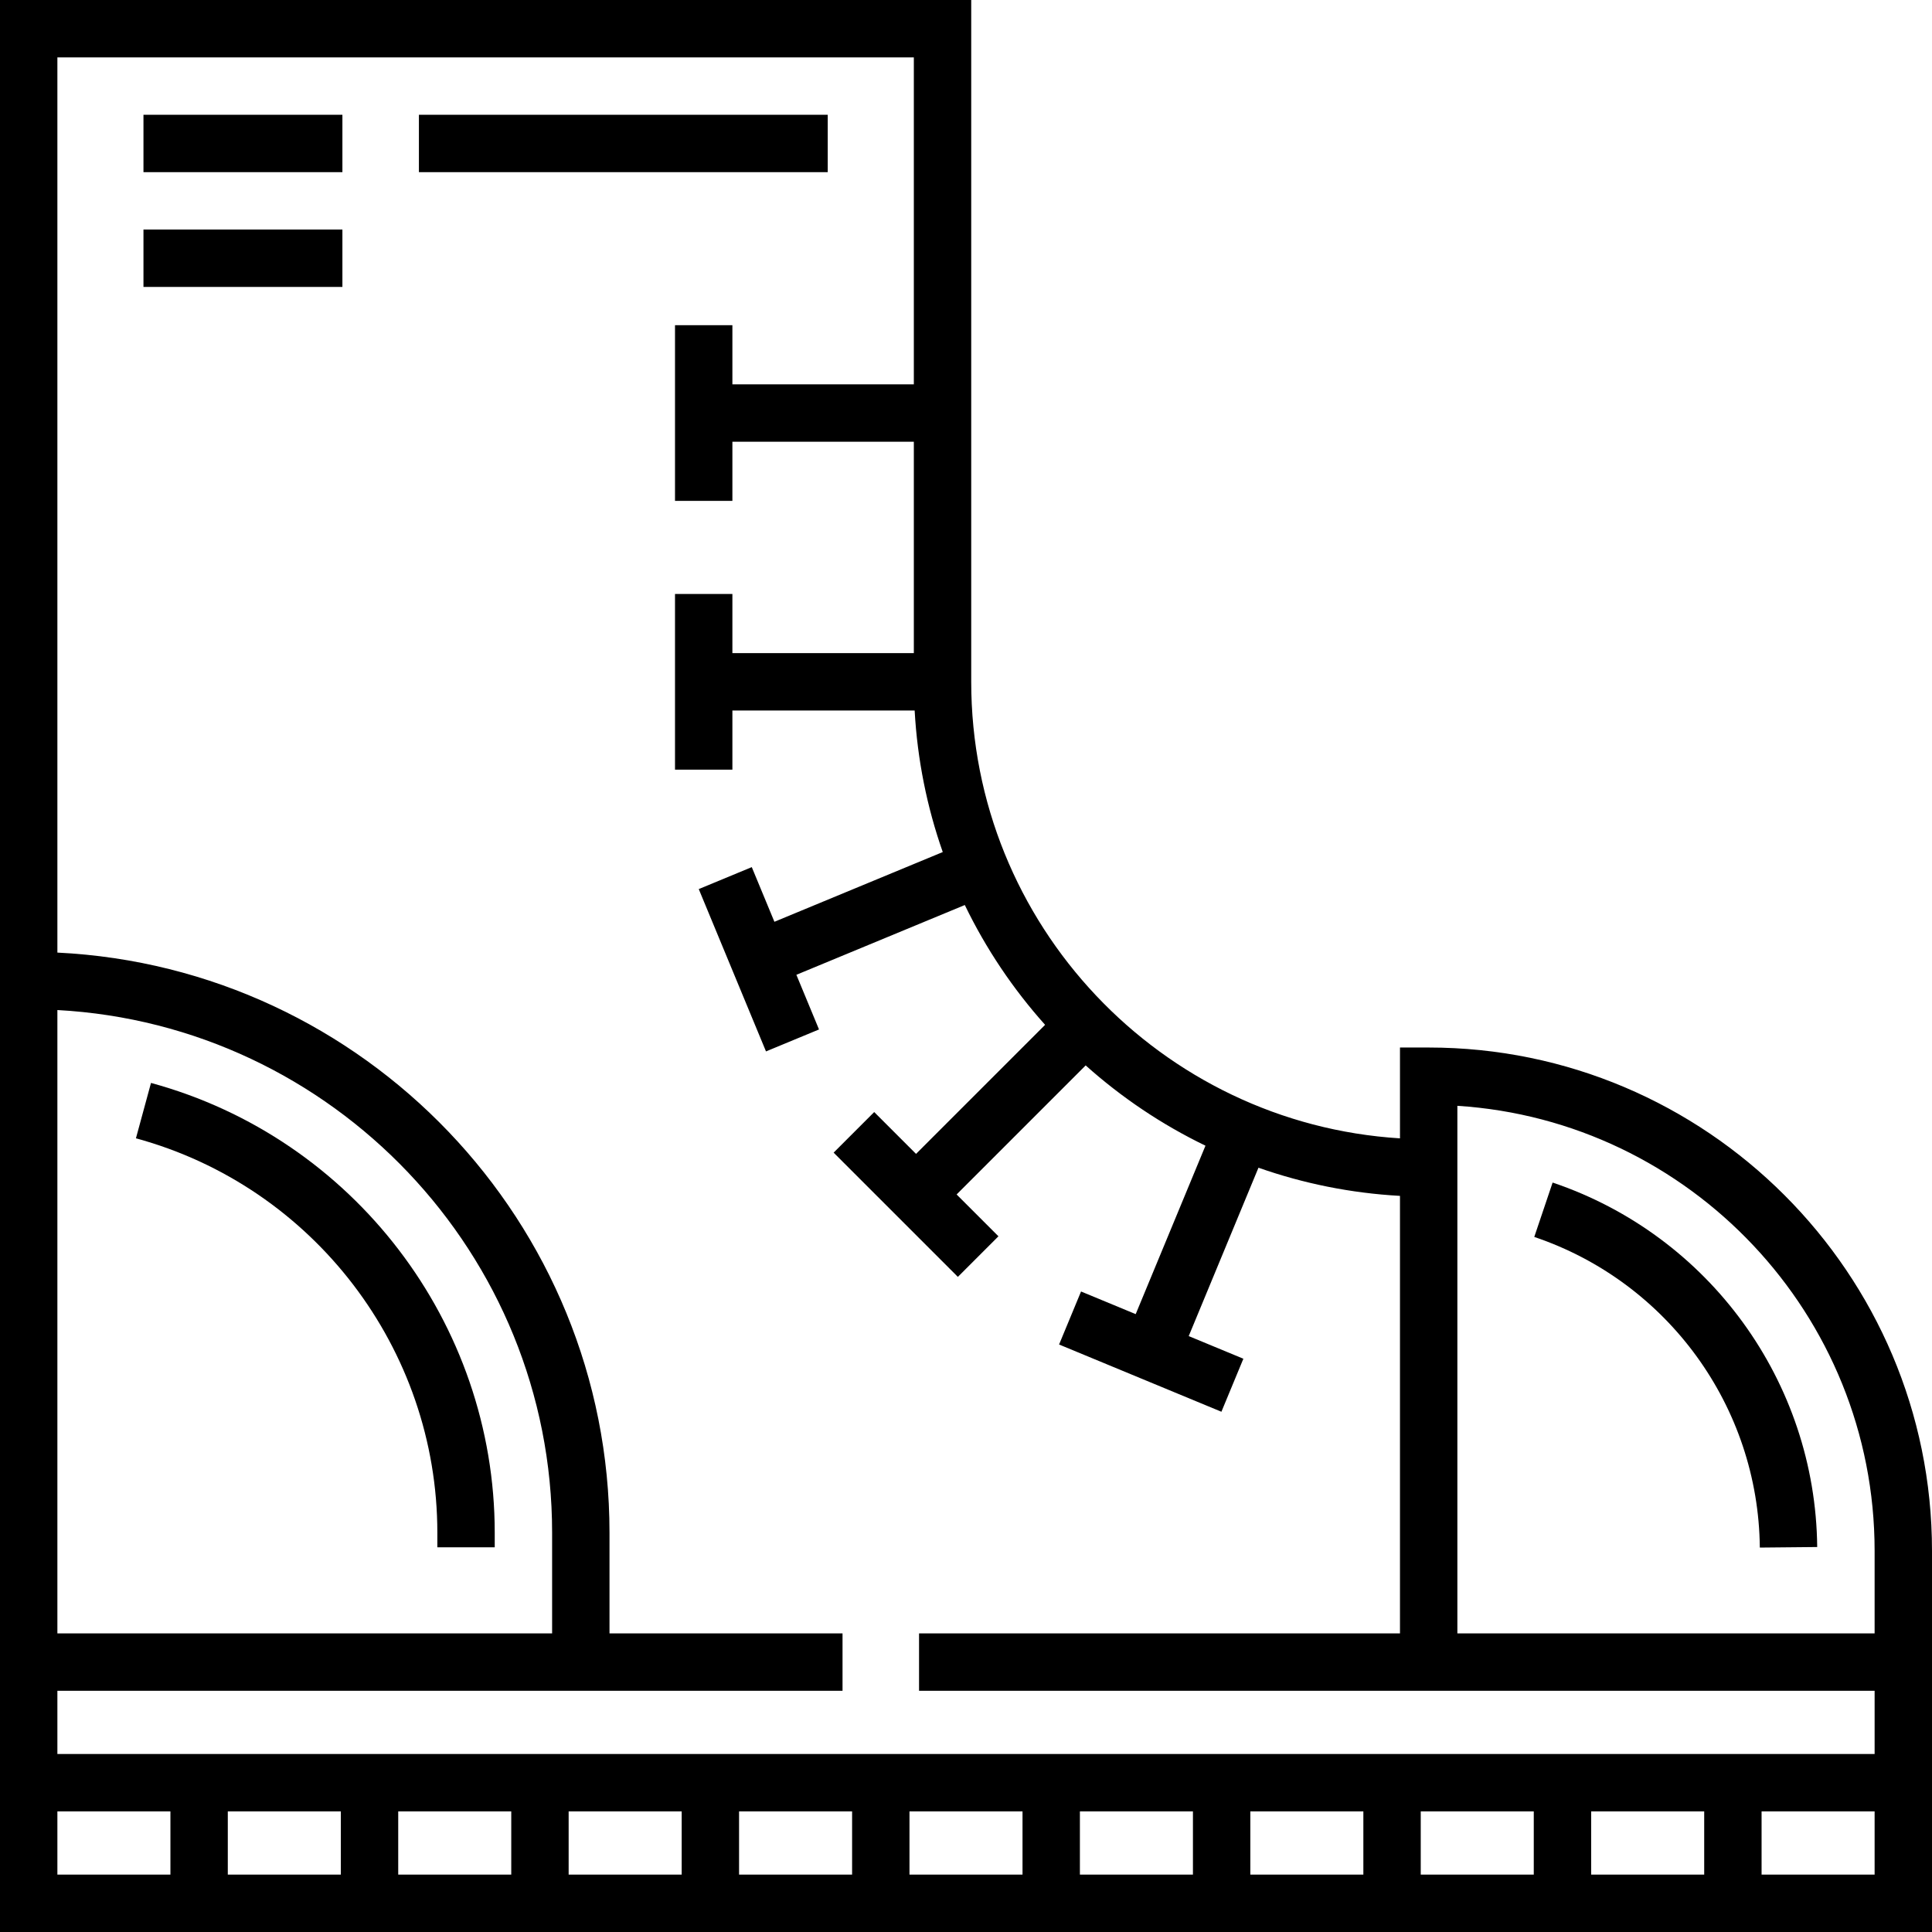
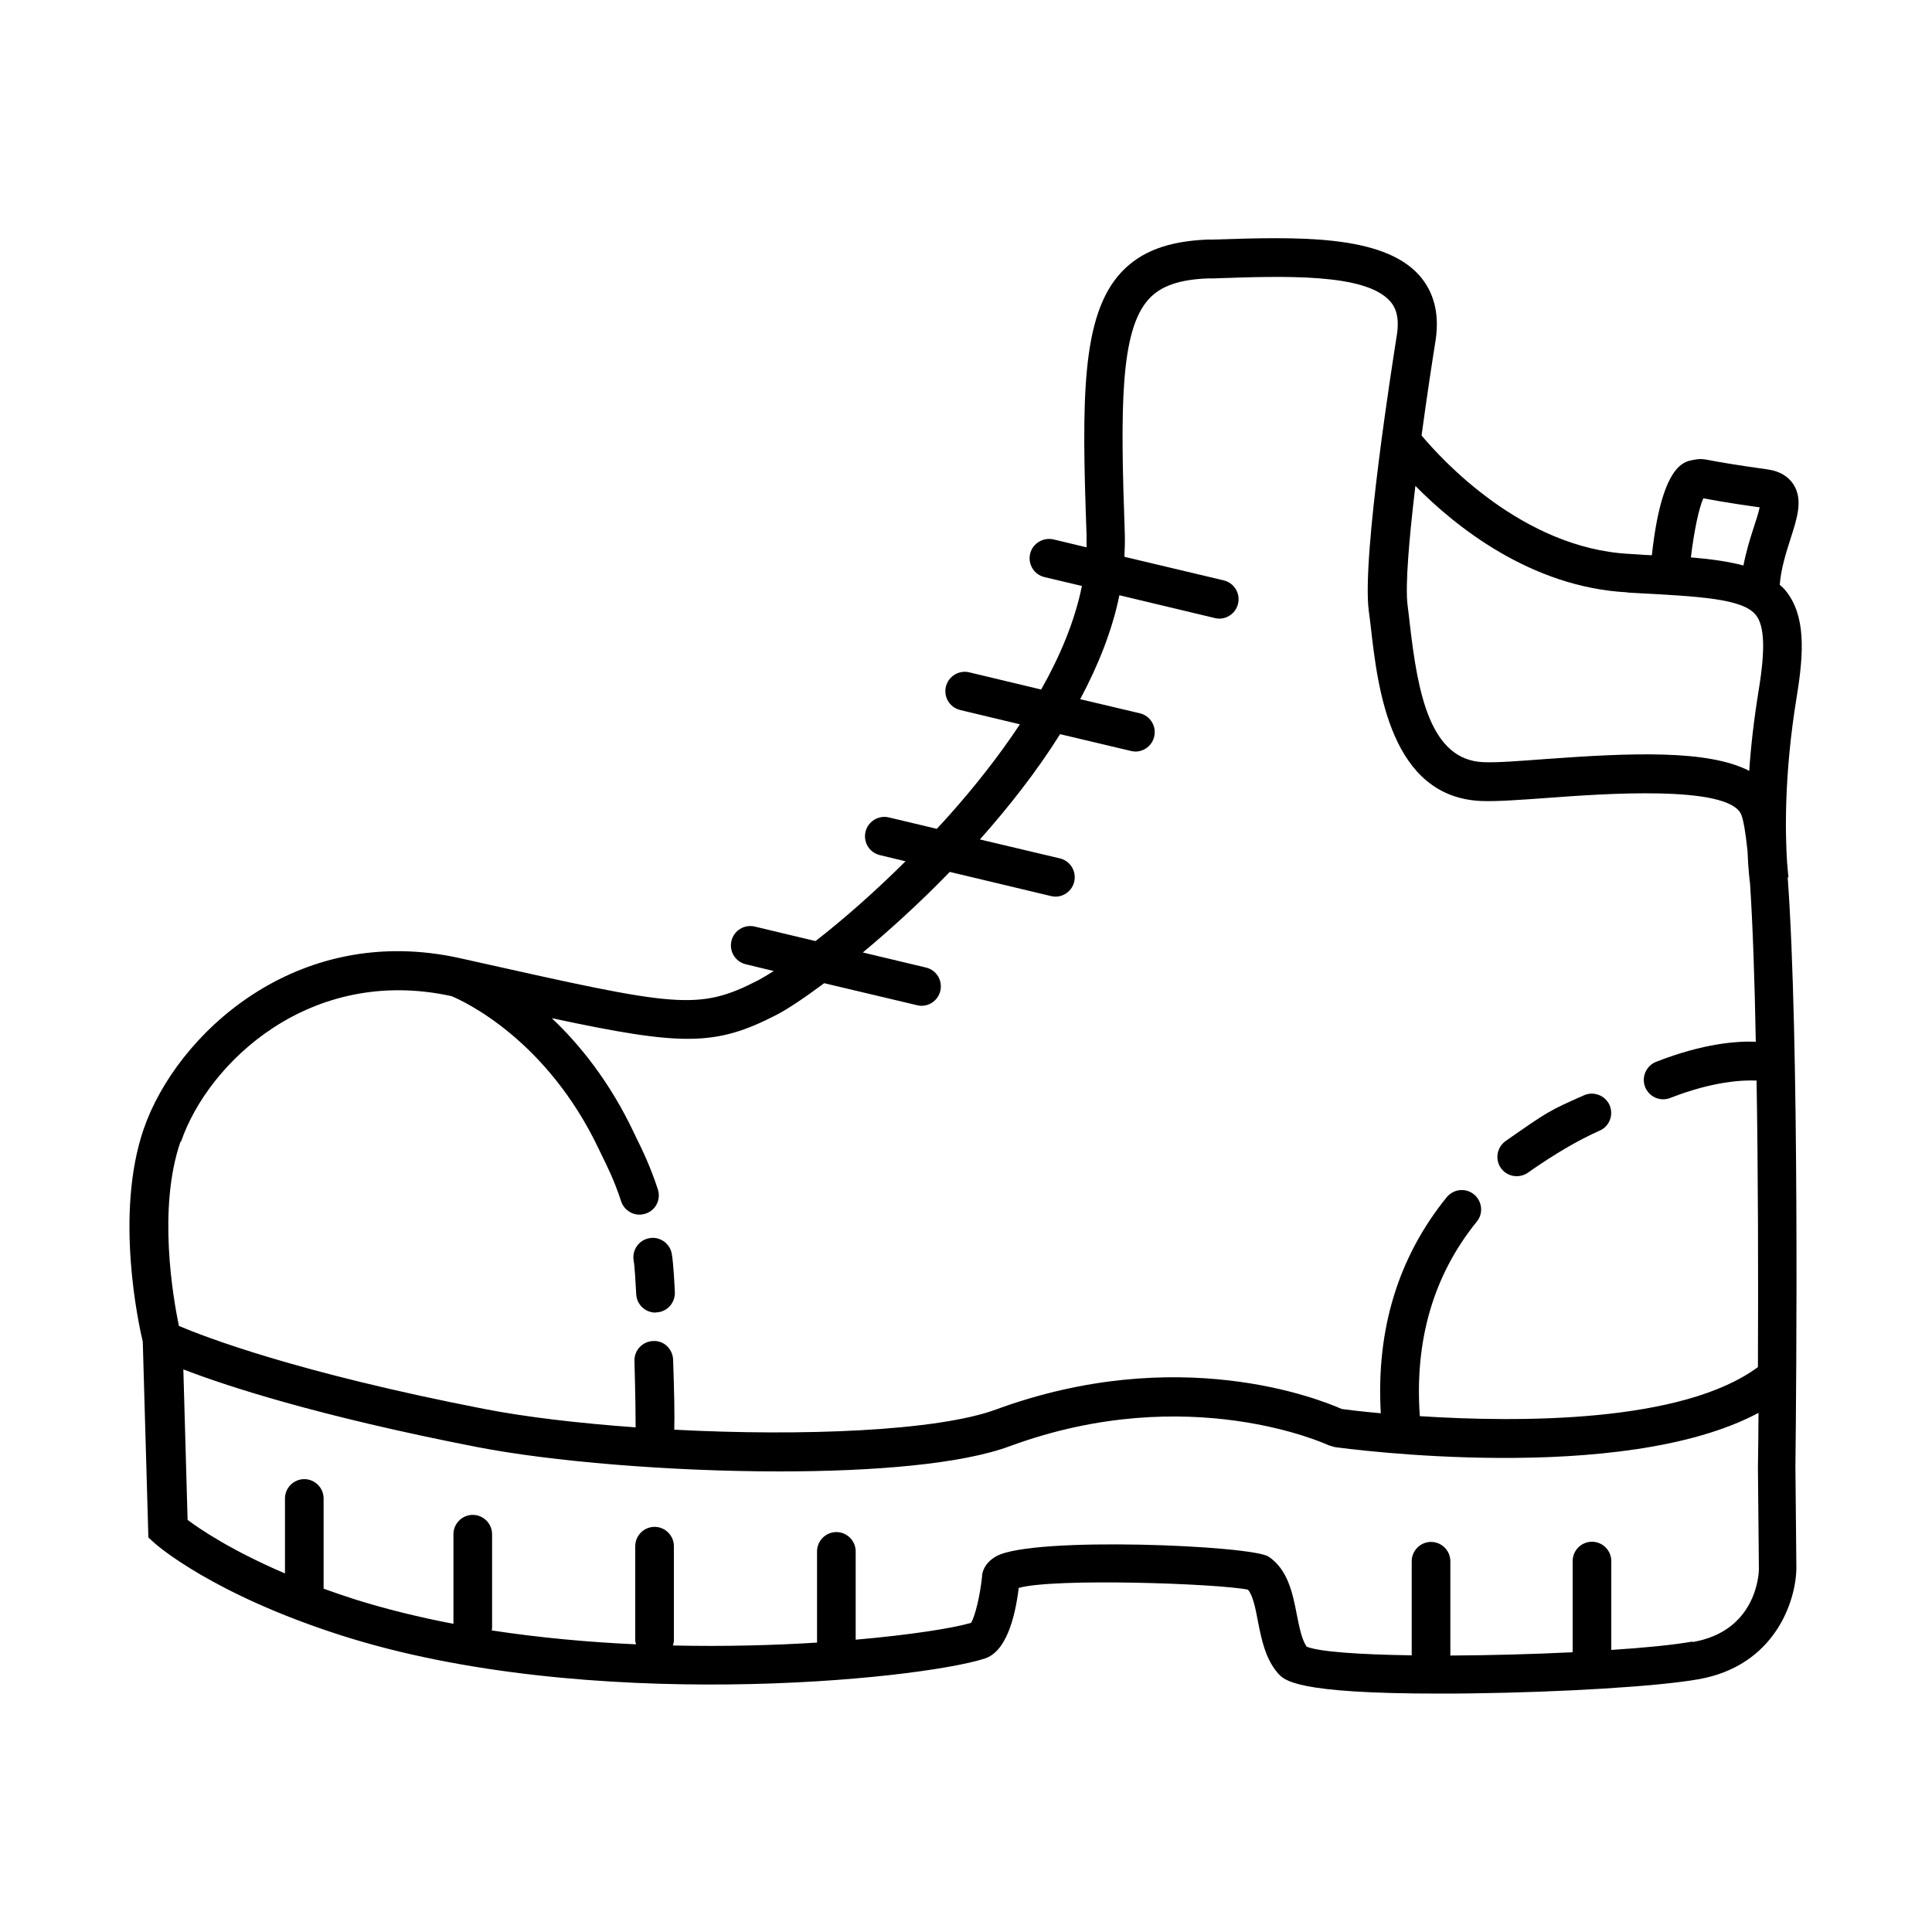
- <svg xmlns="http://www.w3.org/2000/svg" version="1.1" width="1024" height="1024" viewBox="0 0 1024 1024">
-   <g id="icomoon-ignore">
- </g>
-   <path fill="#000" d="M757.228 555.206h-15.208v48.146c-126.636-7.878-227.254-113.386-227.254-241.97v-361.382h-514.766v1024h1024v-202.022c0-147.1-119.674-266.772-266.772-266.772zM30.416 535.342c145.936 7.914 262.216 129.14 262.216 277.014v53.37h-262.216v-330.384zM90.324 993.584h-59.908v-33.512h59.91v33.512zM120.74 993.584v-33.512h59.91v33.512h-59.91zM270.976 993.584h-59.91v-33.512h59.91v33.512zM361.304 993.584h-59.91v-33.512h59.91v33.512zM451.628 993.584h-59.908v-33.512h59.91v33.512zM541.956 993.584h-59.912v-33.512h59.912v33.512zM632.28 993.584h-59.91v-33.512h59.91v33.512zM722.608 993.584h-59.91v-33.512h59.91v33.512zM812.932 993.584h-59.91v-33.512h59.91v33.512zM903.26 993.584h-59.91v-33.512h59.91v33.512zM993.584 993.584h-59.91v-33.512h59.91v33.512zM993.584 929.656h-963.168v-33.514h416.142v-30.416h-123.51v-53.37c0-164.646-129.926-299.508-292.632-307.464v-474.476h453.934v173.298h-96.168v-31.358h-30.416v93.128h30.416v-31.354h96.168v112.046h-96.168v-31.356h-30.416v93.128h30.416v-31.356h96.602c1.444 26.144 6.576 51.32 14.898 75.010l-89.228 36.96-11.998-28.968-28.1 11.64 35.638 86.038 28.1-11.64-12-28.97 89.276-36.98c11.196 23.17 25.566 44.526 42.552 63.5l-68.402 68.402-22.172-22.172-21.508 21.508 65.85 65.85 21.506-21.508-22.172-22.172 68.404-68.404c18.974 16.984 40.33 31.356 63.498 42.552l-36.982 89.278-28.968-11.998-11.64 28.098 86.038 35.638 11.64-28.098-28.968-12 36.966-89.242c23.692 8.324 48.86 13.482 75.006 14.926v231.882h-254.904v30.416h506.472v33.518zM993.584 865.724h-221.148v-279.618c123.27 7.864 221.148 110.652 221.148 235.872v43.746z" />
-   <path fill="#000" d="M822.92 626.78l-9.724 28.82c70.778 23.878 118.82 90.046 119.546 164.65l30.414-0.296c-0.85-87.532-57.206-165.162-140.236-193.174z" />
-   <path fill="#000" d="M80.034 573.976l-7.988 29.348c94.062 25.602 159.756 111.56 159.756 209.032v7.746h30.416v-7.746c0-111.16-74.918-209.186-182.184-238.38z" />
-   <path fill="#000" d="M76.040 60.832h105.442v30.416h-105.442v-30.416z" />
-   <path fill="#000" d="M76.040 121.664h105.442v30.416h-105.442v-30.416z" />
-   <path fill="#000" d="M222.036 60.832h216.682v30.416h-216.682v-30.416z" />
+ <svg xmlns="http://www.w3.org/2000/svg" id="Layer_1" data-name="Layer 1" width="100" height="100" viewBox="0 0 100 100">
+   <defs>
+     <style>
+       .cls-1 {
+         fill: #000;
+         stroke-width: 0px;
+       }
+     </style>
+   </defs>
+   <path class="cls-1" d="M92.57,45.42h0s0-.07-.02-.2c-.02-.2-.03-.39-.05-.57-.09-1.37-.18-4.47.5-8.6.39-2.38.44-4.22-.57-5.47-.09-.12-.2-.21-.31-.31.06-.82.32-1.64.55-2.36.35-1.09.66-2.03.17-2.82-.19-.3-.57-.68-1.33-.79-1.78-.25-2.55-.39-2.92-.46-.46-.09-.6-.11-1.02-.02-.44.09-1.57.32-2.07,4.92-.27-.01-.54-.03-.83-.05l-.33-.02c-5.54-.29-9.73-4.9-10.76-6.13.27-1.99.55-3.83.73-4.95h0c.2-1.36-.09-2.48-.85-3.34-1.91-2.14-6.37-1.99-10.68-1.85h-.27c-2.04.08-3.46.61-4.47,1.69-2.09,2.24-2.05,6.63-1.8,13.6,0,.21,0,.43,0,.64l-1.71-.41c-.53-.12-1.08.2-1.21.74-.13.54.2,1.08.74,1.21l1.94.46c-.37,1.82-1.13,3.63-2.11,5.36l-3.72-.89c-.53-.13-1.08.2-1.21.74-.13.54.2,1.08.74,1.21l3.09.74c-1.13,1.71-2.4,3.29-3.59,4.63-.23.26-.47.52-.71.78l-2.48-.59c-.53-.13-1.08.2-1.21.74-.13.54.2,1.08.74,1.21l1.33.32c-1.66,1.65-3.28,3.06-4.66,4.13l-3.14-.75c-.54-.13-1.08.2-1.21.74-.13.54.2,1.08.74,1.21l1.45.35c-.3.19-.57.35-.79.47-3.14,1.62-4.24,1.37-14.76-.98l-.67-.15c-8.54-1.91-14.73,4.01-16.39,8.83-1.52,4.41-.26,10.13-.05,11.02l.29,10.13.32.29c.12.11,3.01,2.65,9.67,4.78,12.71,4.06,29.84,2.3,33.29,1.2,1.1-.35,1.57-2.05,1.77-3.66,1.84-.52,10.27-.23,11.86.09.26.28.4,1,.52,1.64.18.91.38,1.93,1.03,2.68.33.38.93,1.06,8.34,1.06.52,0,1.06,0,1.65-.01,4.73-.06,9.68-.36,11.77-.73,3.97-.69,5.06-4.05,5.08-5.75l-.05-5.28c.05-4.23.21-22.12-.4-30.49ZM88.16,25.79s.04,0,.06.01c.37.07,1.13.22,2.86.46-.06.28-.19.7-.3,1.02-.19.58-.4,1.26-.54,1.99-.75-.2-1.64-.33-2.72-.42.16-1.35.42-2.58.65-3.07ZM84.24,30.67l.34.02c3.38.18,5.62.29,6.3,1.14.45.56.5,1.76.15,3.89-.25,1.54-.41,2.95-.49,4.18-2.13-1.1-6.08-.94-10.57-.61-1.34.1-2.49.19-3.18.16-2.78-.1-3.41-3.6-3.82-7.17-.04-.33-.07-.64-.11-.92-.14-1.02.08-3.53.4-6.21,2.03,2.06,5.95,5.25,10.98,5.51ZM9.37,59.09c1.41-4.1,6.69-9.13,14-7.53.58.24,4.92,2.2,7.64,7.95l.16.33c.25.51.64,1.29.98,2.34.14.42.53.69.95.69.1,0,.21-.02.31-.05.53-.17.81-.73.64-1.26-.39-1.2-.83-2.09-1.09-2.62l-.14-.29c-1.25-2.65-2.81-4.58-4.26-5.95,6.78,1.45,8.47,1.46,11.65-.18.52-.27,1.39-.84,2.45-1.63l4.81,1.14c.08.02.16.03.23.03.45,0,.86-.31.97-.77.13-.54-.2-1.08-.74-1.21l-3.27-.78c1.39-1.16,2.95-2.57,4.5-4.17l5.24,1.25c.08.02.16.03.23.03.45,0,.86-.31.97-.77.13-.54-.2-1.08-.74-1.21l-4.14-.98c1.5-1.69,2.94-3.52,4.15-5.45l3.67.87c.08.02.16.03.23.03.45,0,.86-.31.97-.77.13-.54-.2-1.08-.74-1.21l-3.09-.73c.94-1.76,1.66-3.57,2.03-5.38l4.94,1.18c.08.02.16.03.23.03.45,0,.86-.31.97-.77.13-.54-.2-1.08-.74-1.21l-5.14-1.22c.02-.4.03-.79.02-1.19-.23-6.48-.26-10.54,1.26-12.17.62-.67,1.6-1,3.07-1.05h.27c3.67-.13,7.83-.27,9.12,1.17.23.25.51.71.37,1.7-.19,1.21-1.84,11.56-1.46,14.36.04.26.07.56.11.88.35,3.06,1,8.76,5.73,8.94.8.03,2.01-.06,3.41-.16,2.8-.21,9.34-.69,10.02.85.12.28.23.94.33,1.88.04,1.03.12,1.62.13,1.68h0c.14,2.11.24,4.98.3,8.21-.96-.04-2.71.08-5.16,1.04-.51.2-.77.78-.57,1.3.15.39.53.64.93.64.12,0,.25-.02.37-.07,2.25-.88,3.8-.93,4.47-.9.08,4.75.09,10.05.07,14.83-3.92,2.9-12.38,2.87-17.5,2.54-.28-3.91.7-7.3,2.95-10.07.35-.43.28-1.06-.15-1.41-.43-.35-1.06-.28-1.41.15-2.52,3.11-3.66,6.87-3.41,11.18-1.01-.09-1.73-.18-2.02-.22-1.18-.52-8.47-3.44-17.91.03-3.03,1.11-10.02,1.39-16.64,1.04.02-.76,0-1.89-.06-3.62-.02-.55-.47-1-1.03-.97-.55.02-.99.48-.97,1.03.05,1.92.06,2.92.06,3.44-2.91-.21-5.67-.53-7.87-.96-9.7-1.89-14.42-3.72-15.77-4.29-.3-1.45-1.11-6.08.08-9.53ZM87.59,84.97c-.98.17-2.47.32-4.19.43v-4.6c0-.55-.45-1-1-1s-1,.45-1,1v4.72c-2.05.1-4.27.16-6.33.17,0,0,0,0,0,0v-4.88c0-.55-.45-1-1-1s-1,.45-1,1v4.87c-2.66-.04-4.79-.18-5.44-.45-.25-.36-.38-1.02-.51-1.67-.21-1.09-.46-2.32-1.46-2.99-.87-.58-12.15-1.06-14.07-.03-.69.37-.77.94-.76,1.07-.1.97-.36,2.06-.57,2.39-.97.28-3.12.62-5.97.87v-4.57c0-.55-.45-1-1-1s-1,.45-1,1v4.72c-2.24.14-4.78.21-7.46.15.02-.09.05-.17.05-.26v-4.88c0-.55-.45-1-1-1s-1,.45-1,1v4.88c0,.07.03.13.04.2-2.45-.11-4.98-.34-7.47-.72,0-.04.02-.07.02-.1v-4.88c0-.55-.45-1-1-1s-1,.45-1,1v4.64c-1.76-.34-3.49-.76-5.14-1.28-.56-.18-1.08-.36-1.58-.54v-4.67c0-.55-.45-1-1-1s-1,.45-1,1v3.88c-2.76-1.18-4.4-2.29-5.04-2.77l-.22-7.79c2.18.84,6.9,2.4,15.21,4.02,3.81.74,9.95,1.26,15.65,1.26,4.85,0,9.4-.37,11.93-1.31,9.27-3.41,16.43-.07,16.5-.04l.3.09c.65.09,14.87,2,21.94-1.77,0,.97-.02,1.91-.03,2.81l.05,5.27c0,.33-.17,3.22-3.42,3.78Z" />
+   <path class="cls-1" d="M78.51,60.88c.2,0,.4-.06.57-.18q2.07-1.45,3.72-2.18c.51-.22.73-.82.51-1.32-.22-.5-.82-.73-1.32-.51-1.83.81-1.87.84-4.06,2.37-.45.32-.56.94-.25,1.39.19.28.51.43.82.43Z" />
+   <path class="cls-1" d="M33.93,67.93s.03,0,.04,0c.55-.02.98-.49.96-1.04-.01-.25-.07-1.51-.16-2-.1-.54-.63-.91-1.17-.8-.54.1-.9.62-.8,1.17.05.26.1,1.16.13,1.72.02.54.47.96,1,.96Z" />
</svg>
